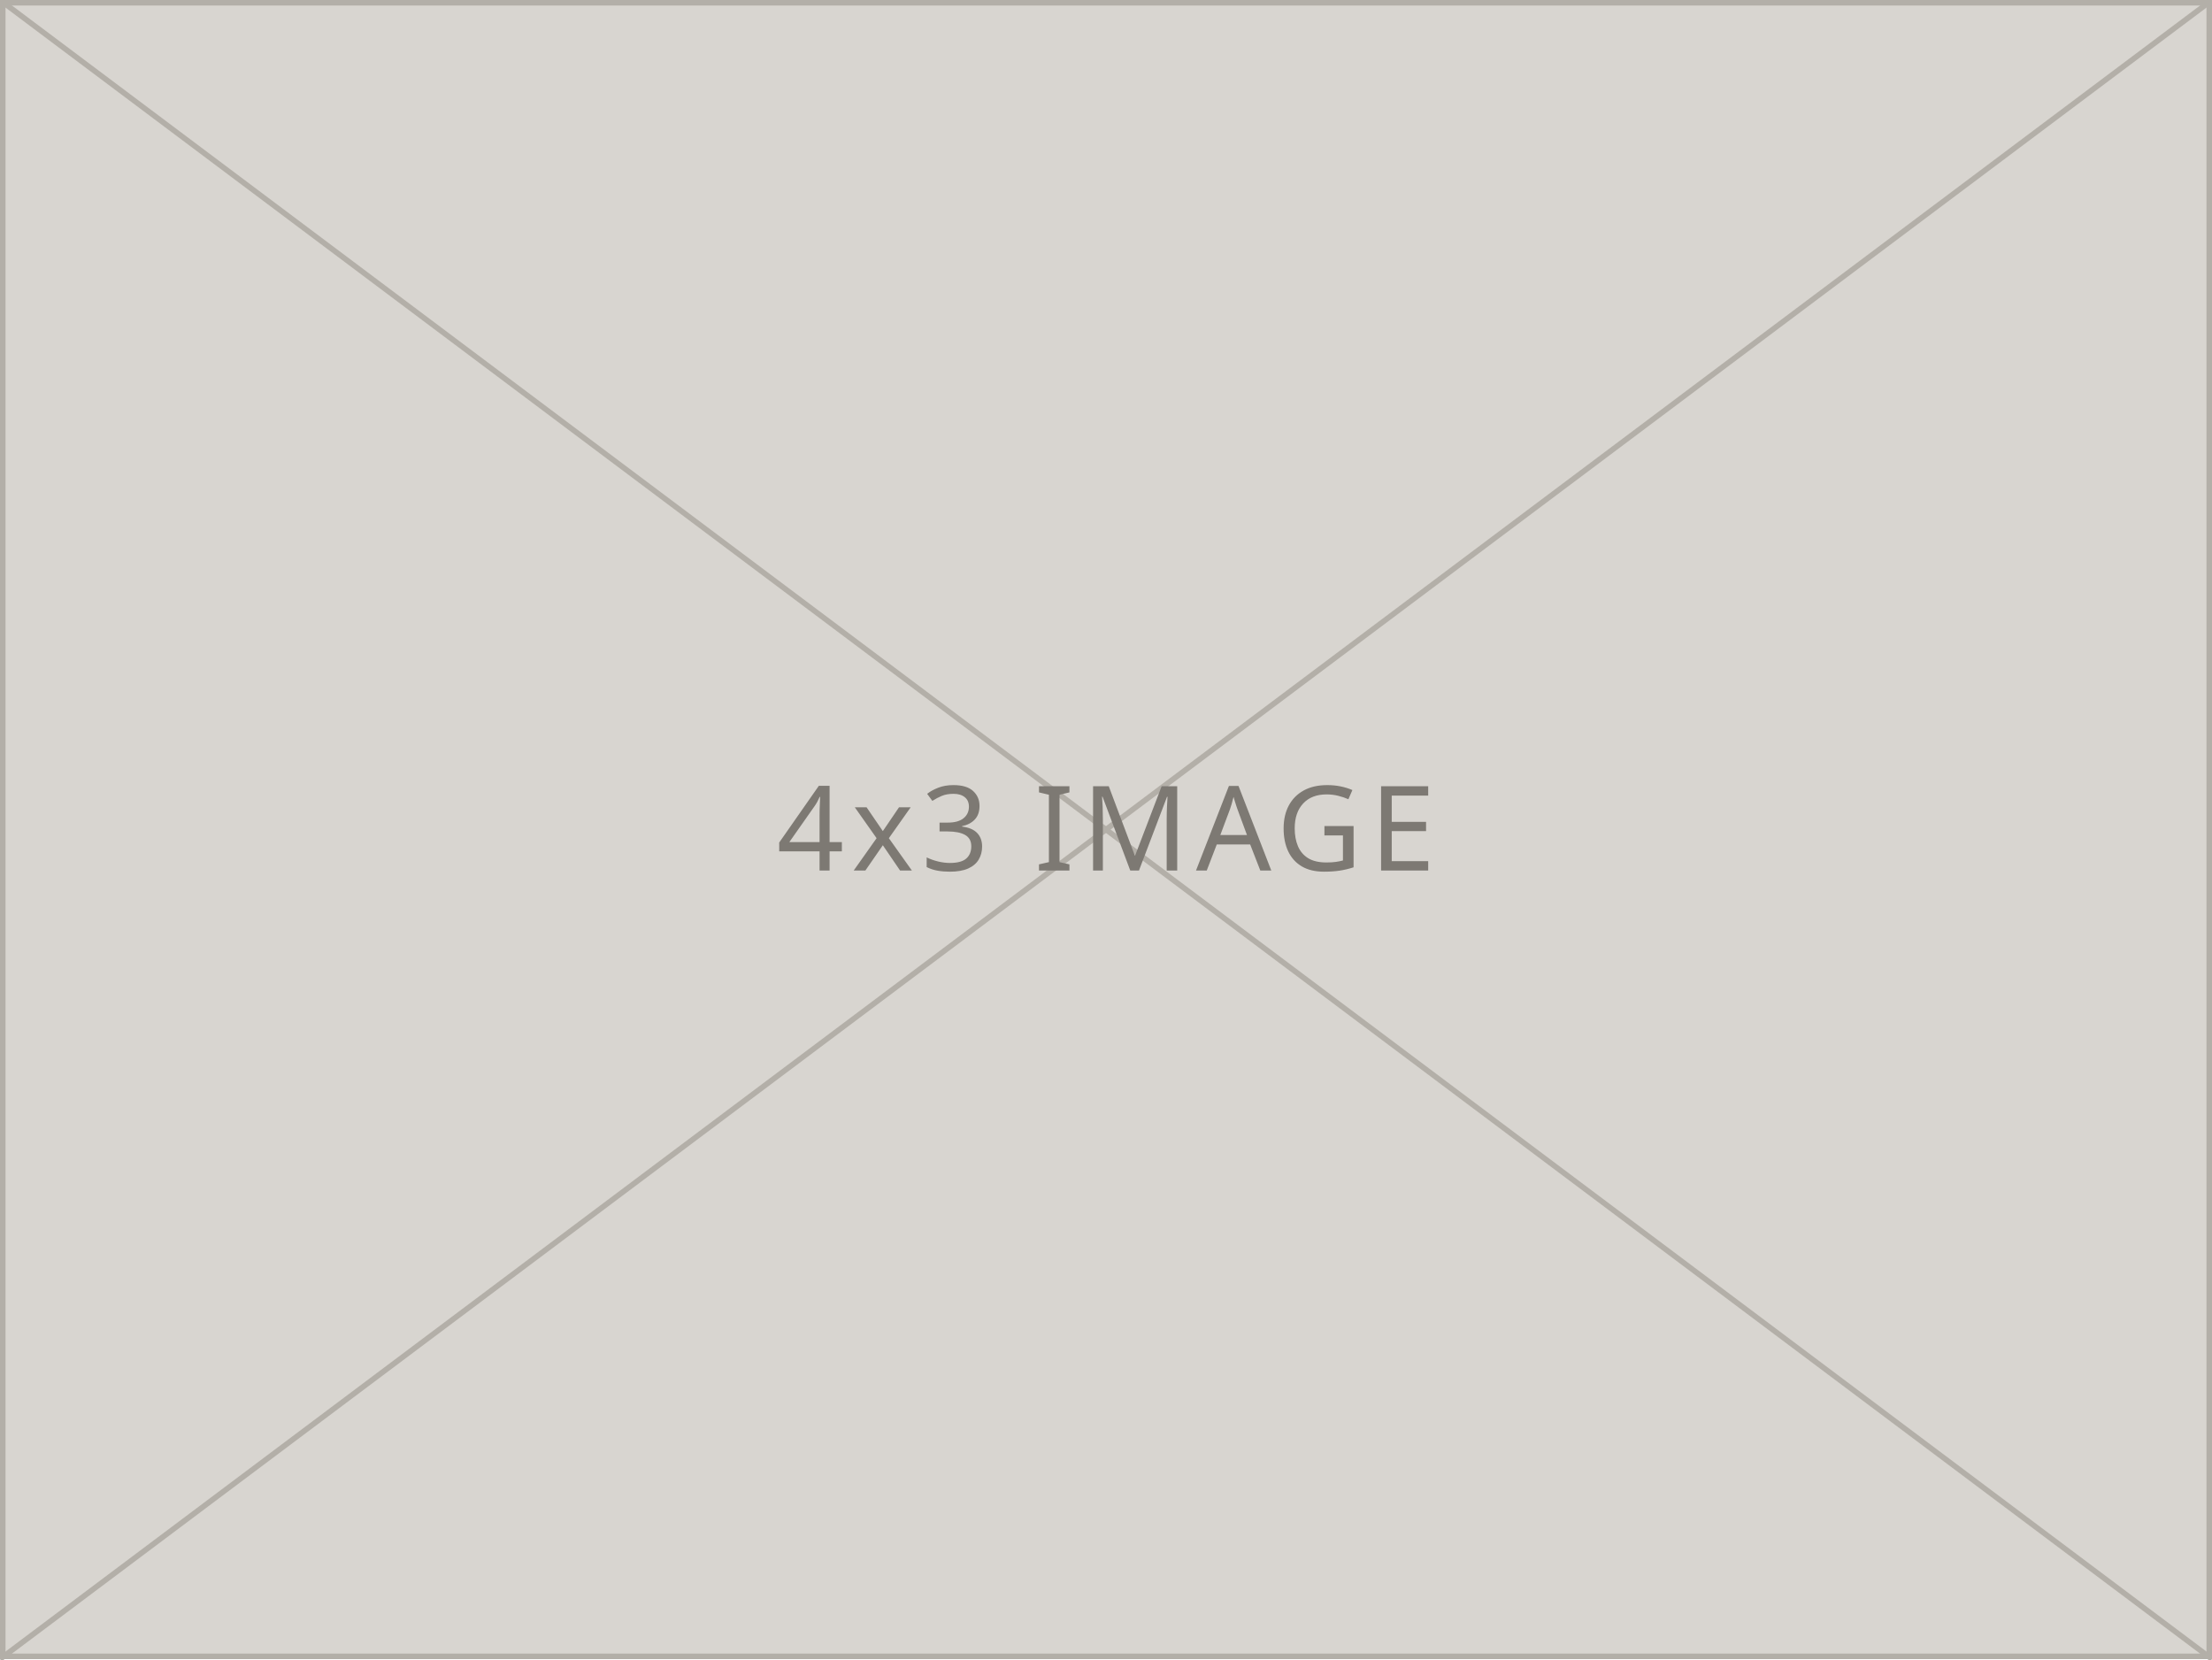
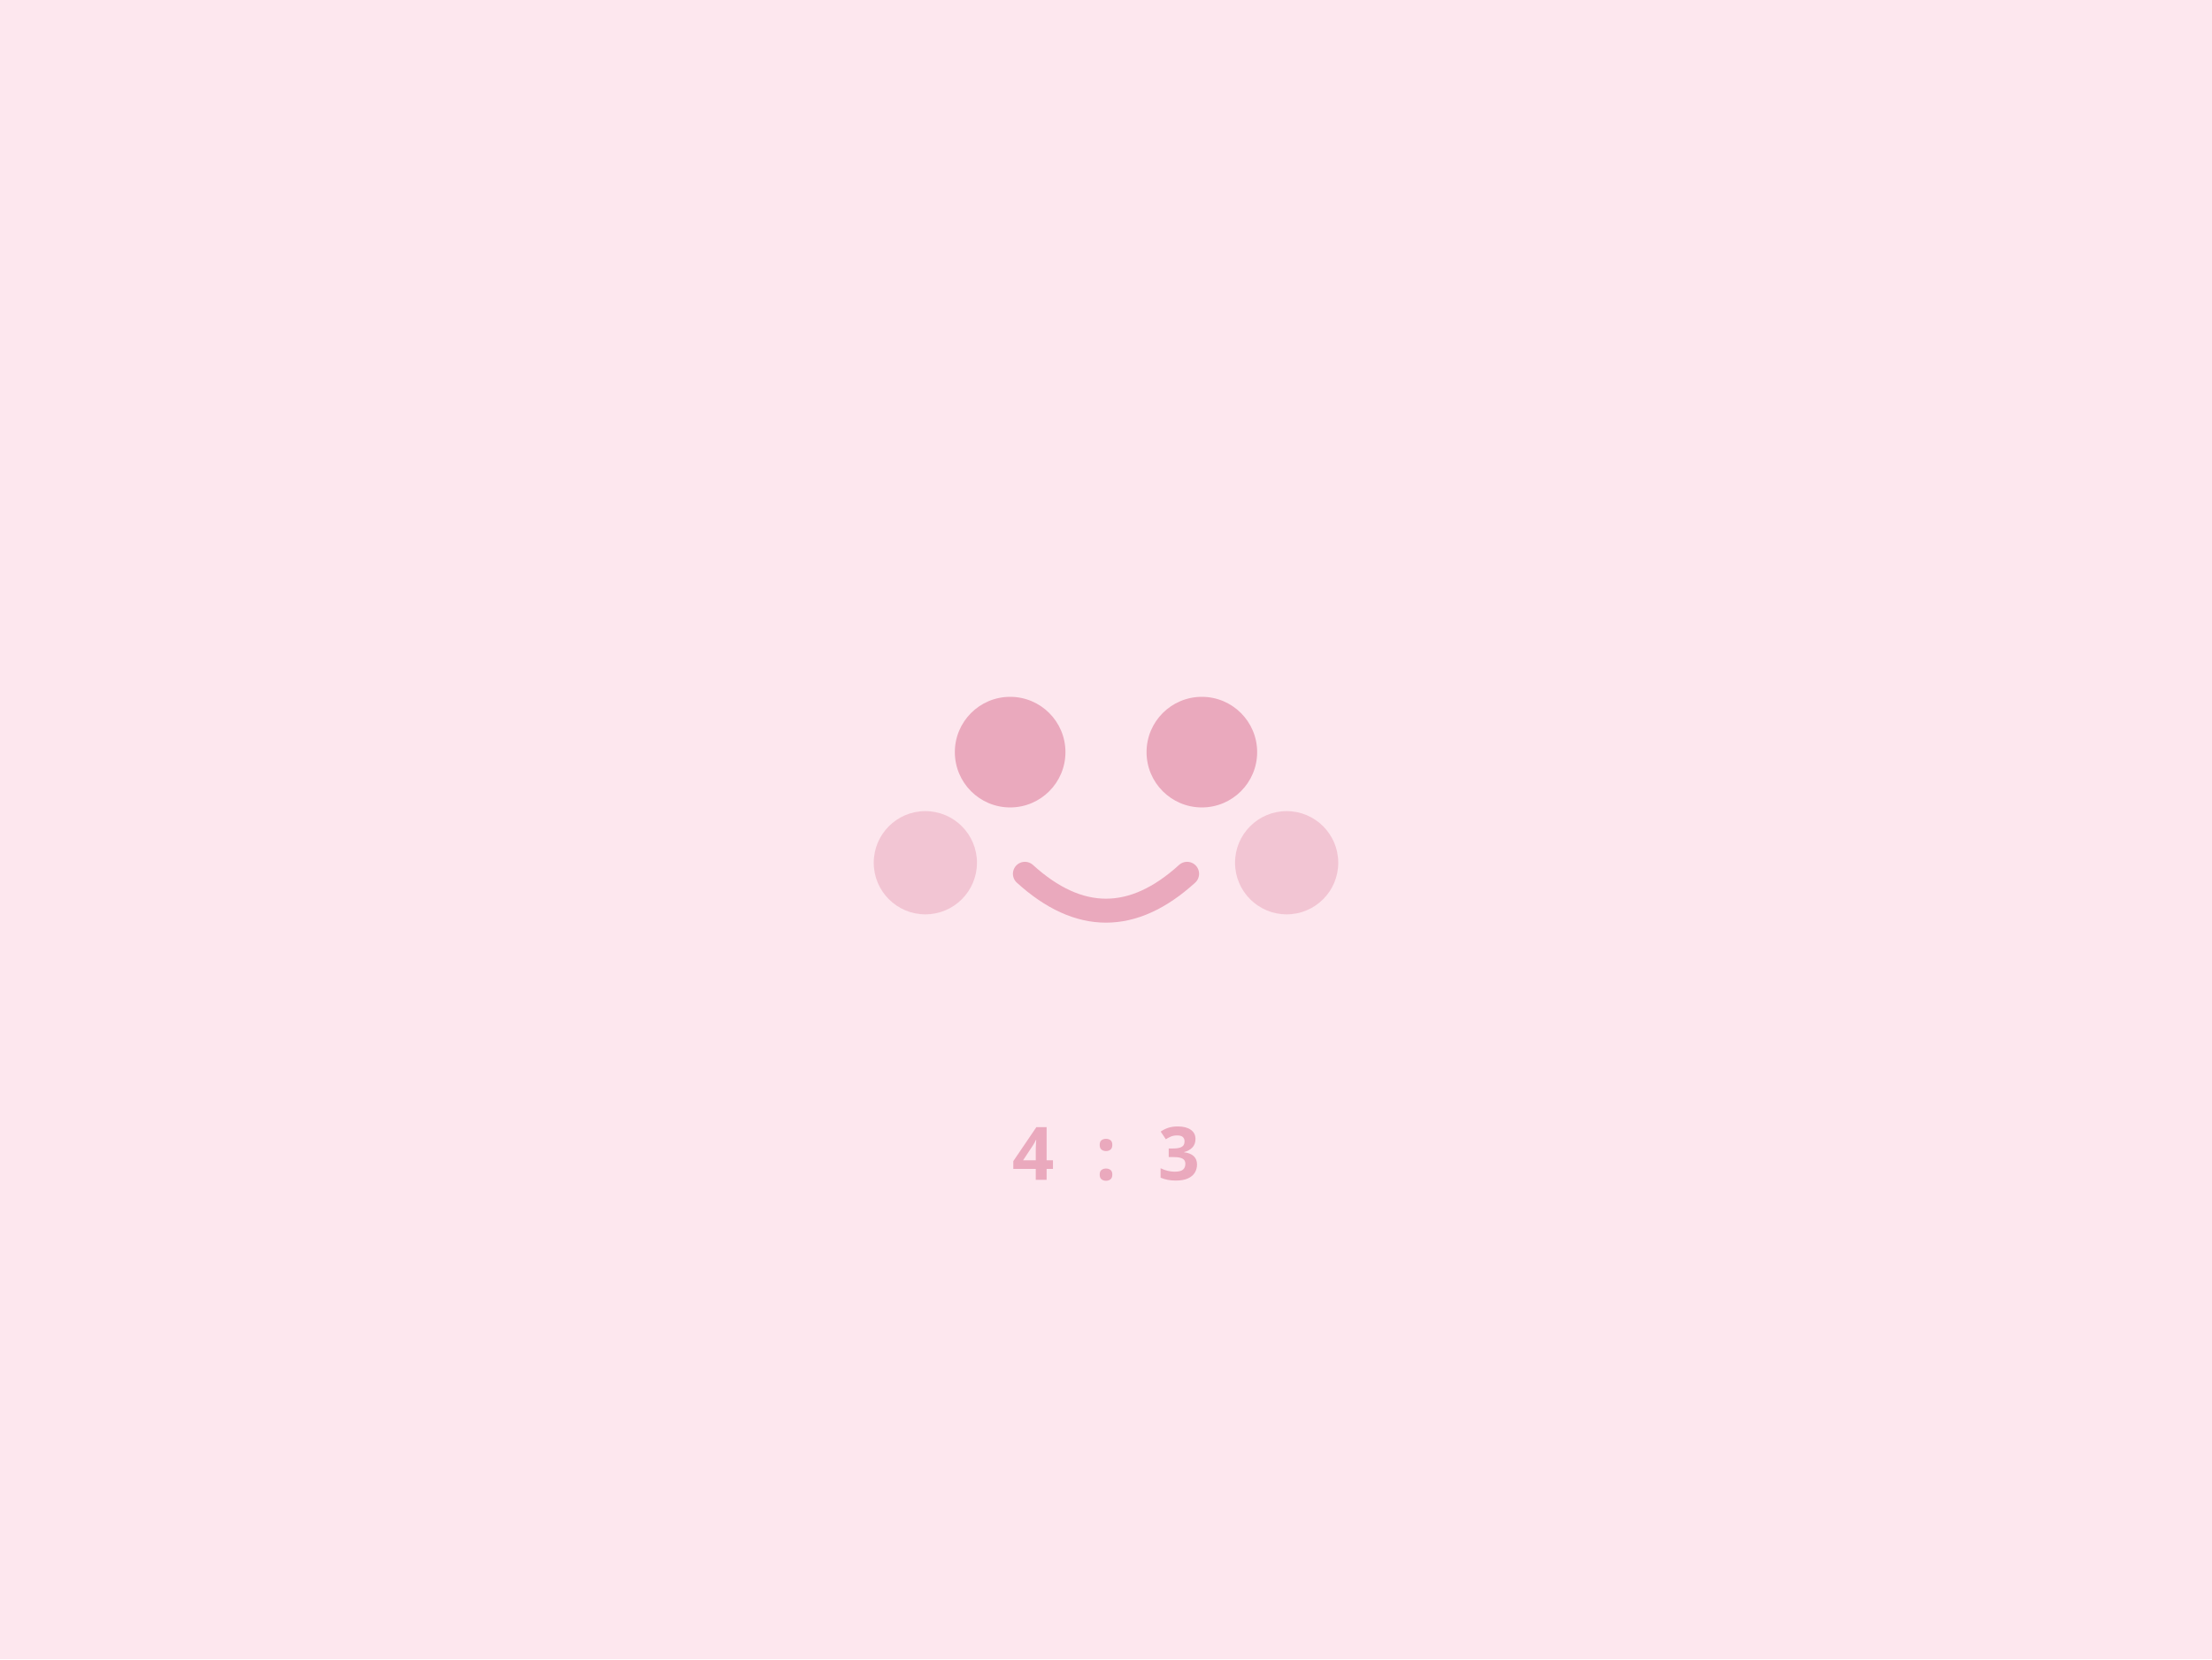
<svg xmlns="http://www.w3.org/2000/svg" viewBox="0 0 1200 900" width="1200" height="900" role="img" aria-label="placeholder">
-   <rect width="1200" height="900" fill="#d8d5d0" />
-   <g fill="none" stroke="#b3afa8" stroke-width="3">
-     <path d="M0 0 L1200 900 M1200 0 L0 900" />
-     <rect x="1.5" y="1.5" width="1197" height="897" />
+   <rect width="1200" height="900" fill="#fde7ee" />
+   <g fill="#eaa9bd">
+     <circle cx="502" cy="468" r="28" opacity=".55" />
+     <circle cx="698" cy="468" r="28" opacity=".55" />
+     <circle cx="548" cy="408" r="30" />
+     <circle cx="652" cy="408" r="30" />
  </g>
-   <text x="50%" y="50%" fill="#7d7973" font-family="sans-serif" font-size="64" text-anchor="middle" dominant-baseline="middle" letter-spacing="4">4x3 IMAGE</text>
+   <path d="M 556 474 q 44 40 88 0" fill="none" stroke="#eaa9bd" stroke-width="13" stroke-linecap="round" />
+   <text x="600" y="640" fill="#eaa9bd" font-family="sans-serif" font-size="40" font-weight="bold" text-anchor="middle" letter-spacing="6">4 : 3</text>
</svg>
